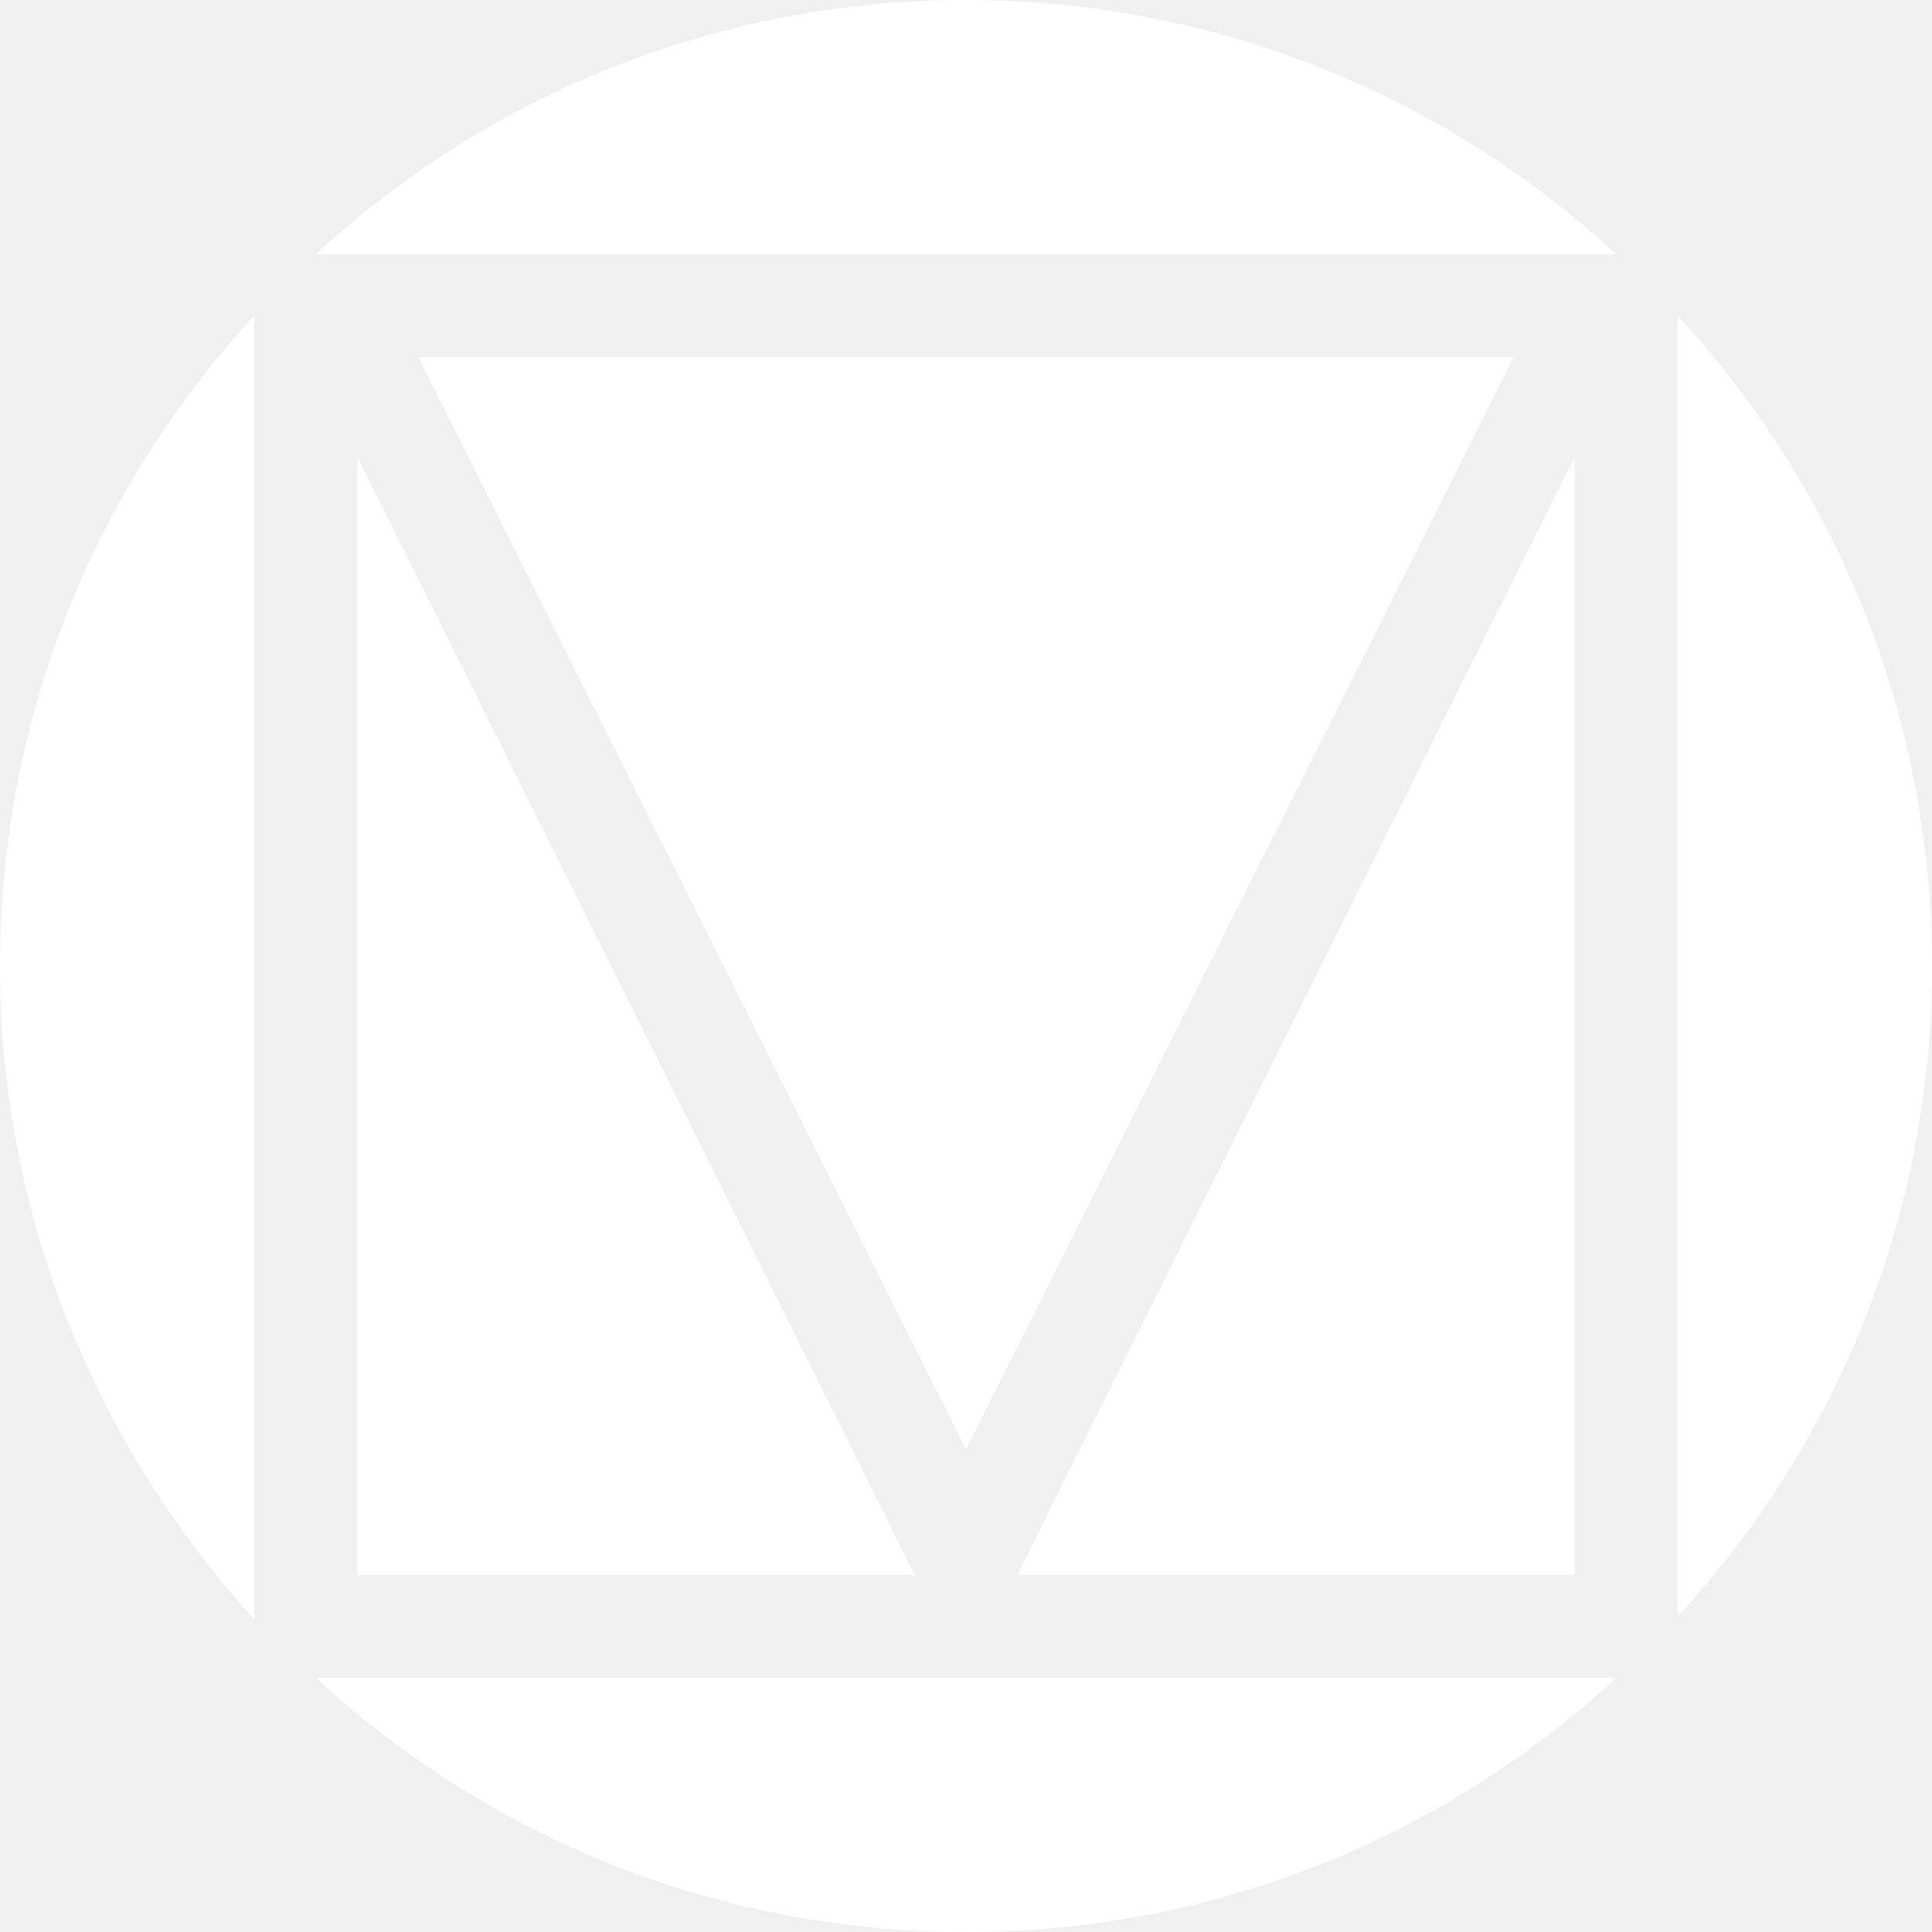
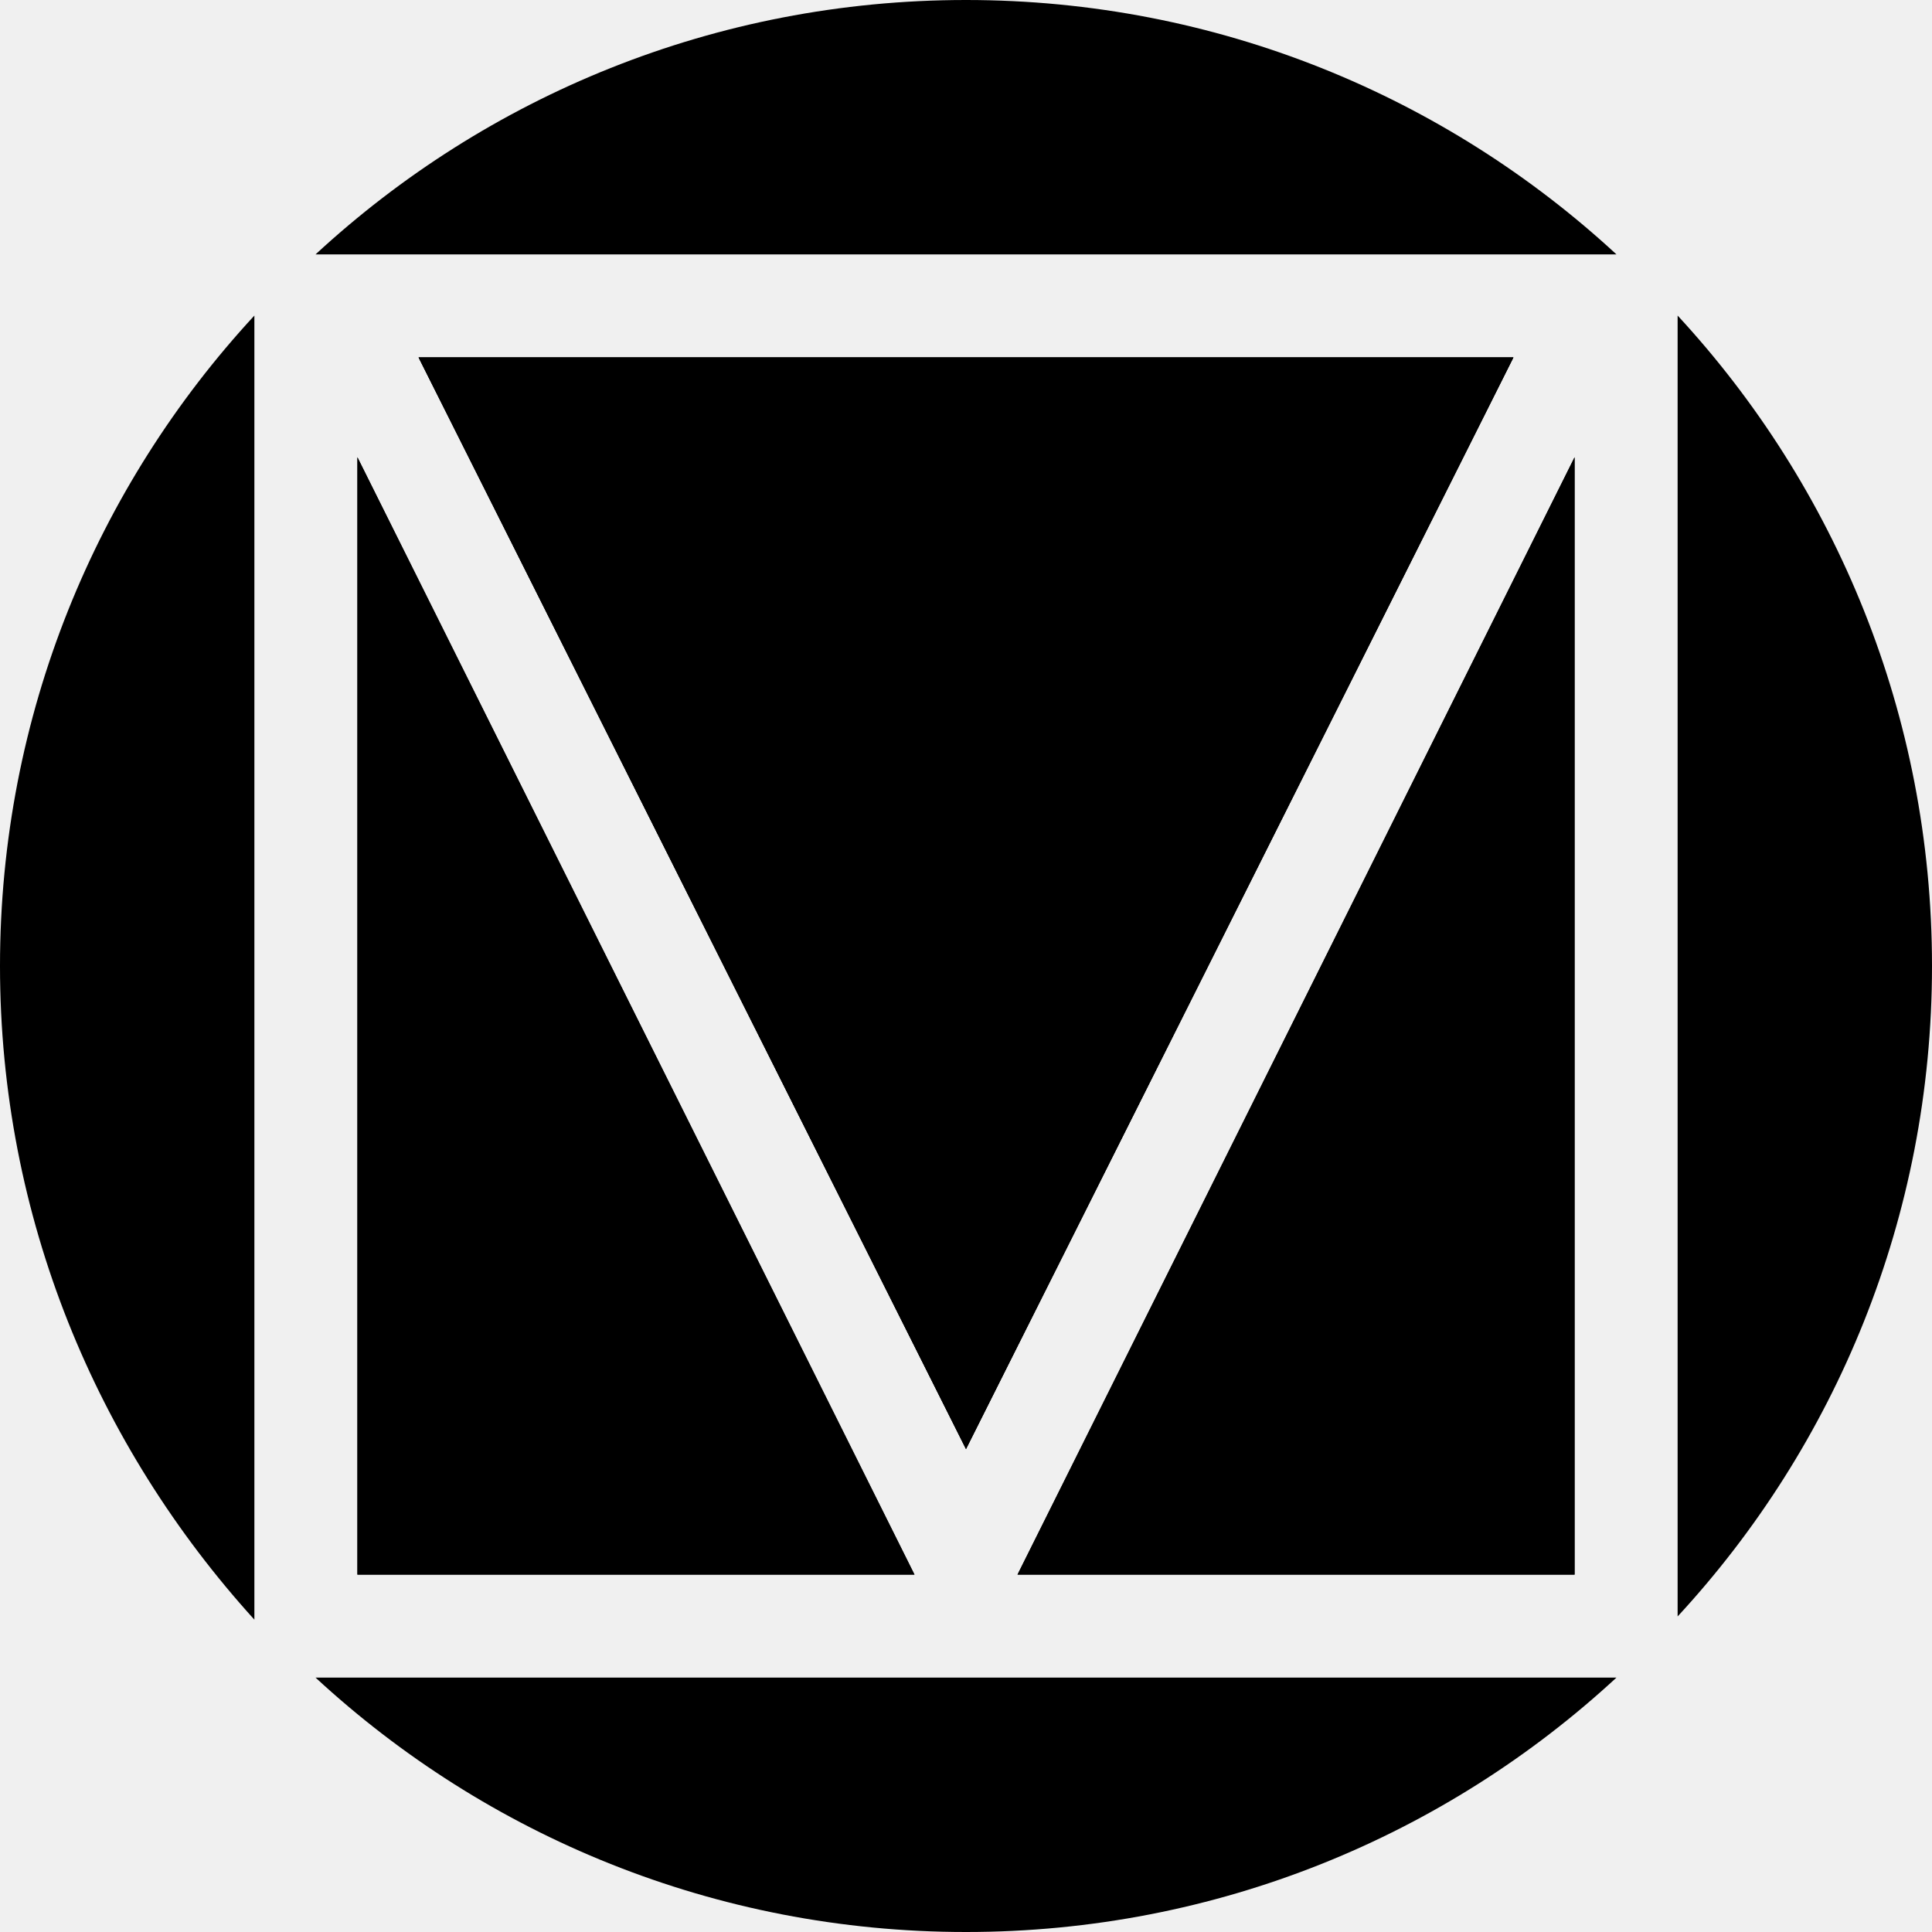
<svg xmlns="http://www.w3.org/2000/svg" width="75" height="75" viewBox="0 0 75 75" fill="none">
-   <path d="M9.875 12.25V62.875C3.75 56.125 0 47.25 0 37.5C0 27.75 3.75 18.875 9.875 12.25Z" fill="white" />
-   <path d="M13.875 17.75L35.5 61.125H13.875V17.75Z" fill="white" />
-   <path d="M37.5 56.25L16.25 13.875H58.75L37.5 56.25Z" fill="white" />
-   <path d="M37.5 0C47.25 0 56.125 3.75 62.75 9.875H12.25C18.875 3.75 27.75 0 37.5 0Z" fill="white" />
-   <path d="M61.125 61.125H39.5L61.125 17.75V61.125Z" fill="white" />
-   <path d="M62.75 65.125C56.125 71.25 47.25 75 37.5 75C27.75 75 18.875 71.25 12.25 65.125H62.75Z" fill="white" />
-   <path d="M65.125 62.75V12.25C71.25 18.875 75 27.75 75 37.5C75 47.25 71.25 56.125 65.125 62.75Z" fill="white" />
-   <path d="M13.875 17.75L35.5 61.125H13.875V17.75Z" fill="white" />
-   <path d="M37.5 56.25L16.25 13.875H58.75L37.5 56.25Z" fill="white" />
-   <path d="M39.5 61.125L61.125 17.75V61.125H39.5Z" fill="white" />
-   <path d="M16.25 13.875H58.75L37.5 56.25L16.25 13.875Z" fill="white" />
+   <path d="M9.875 12.25V62.875C3.75 56.125 0 47.25 0 37.5C0 27.75 3.75 18.875 9.875 12.25Z" fill="currentColor" />
+   <path d="M13.875 17.75L35.5 61.125H13.875V17.75Z" fill="currentColor" />
+   <path d="M37.5 56.25L16.25 13.875H58.75L37.5 56.25Z" fill="currentColor" />
+   <path d="M37.5 0C47.25 0 56.125 3.75 62.75 9.875H12.25C18.875 3.75 27.75 0 37.5 0Z" fill="currentColor" />
+   <path d="M61.125 61.125H39.5L61.125 17.75V61.125Z" fill="currentColor" />
+   <path d="M62.75 65.125C56.125 71.25 47.25 75 37.5 75C27.75 75 18.875 71.25 12.25 65.125H62.75Z" fill="currentColor" />
+   <path d="M65.125 62.75V12.25C71.25 18.875 75 27.75 75 37.5C75 47.25 71.25 56.125 65.125 62.75Z" fill="currentColor" />
+   <path d="M13.875 17.75L35.5 61.125H13.875V17.75Z" fill="currentColor" />
+   <path d="M37.5 56.25L16.25 13.875H58.75L37.5 56.25Z" fill="currentColor" />
+   <path d="M39.5 61.125L61.125 17.75V61.125H39.5Z" fill="currentColor" />
+   <path d="M16.25 13.875H58.75L37.5 56.25L16.25 13.875Z" fill="currentColor" />
</svg>
